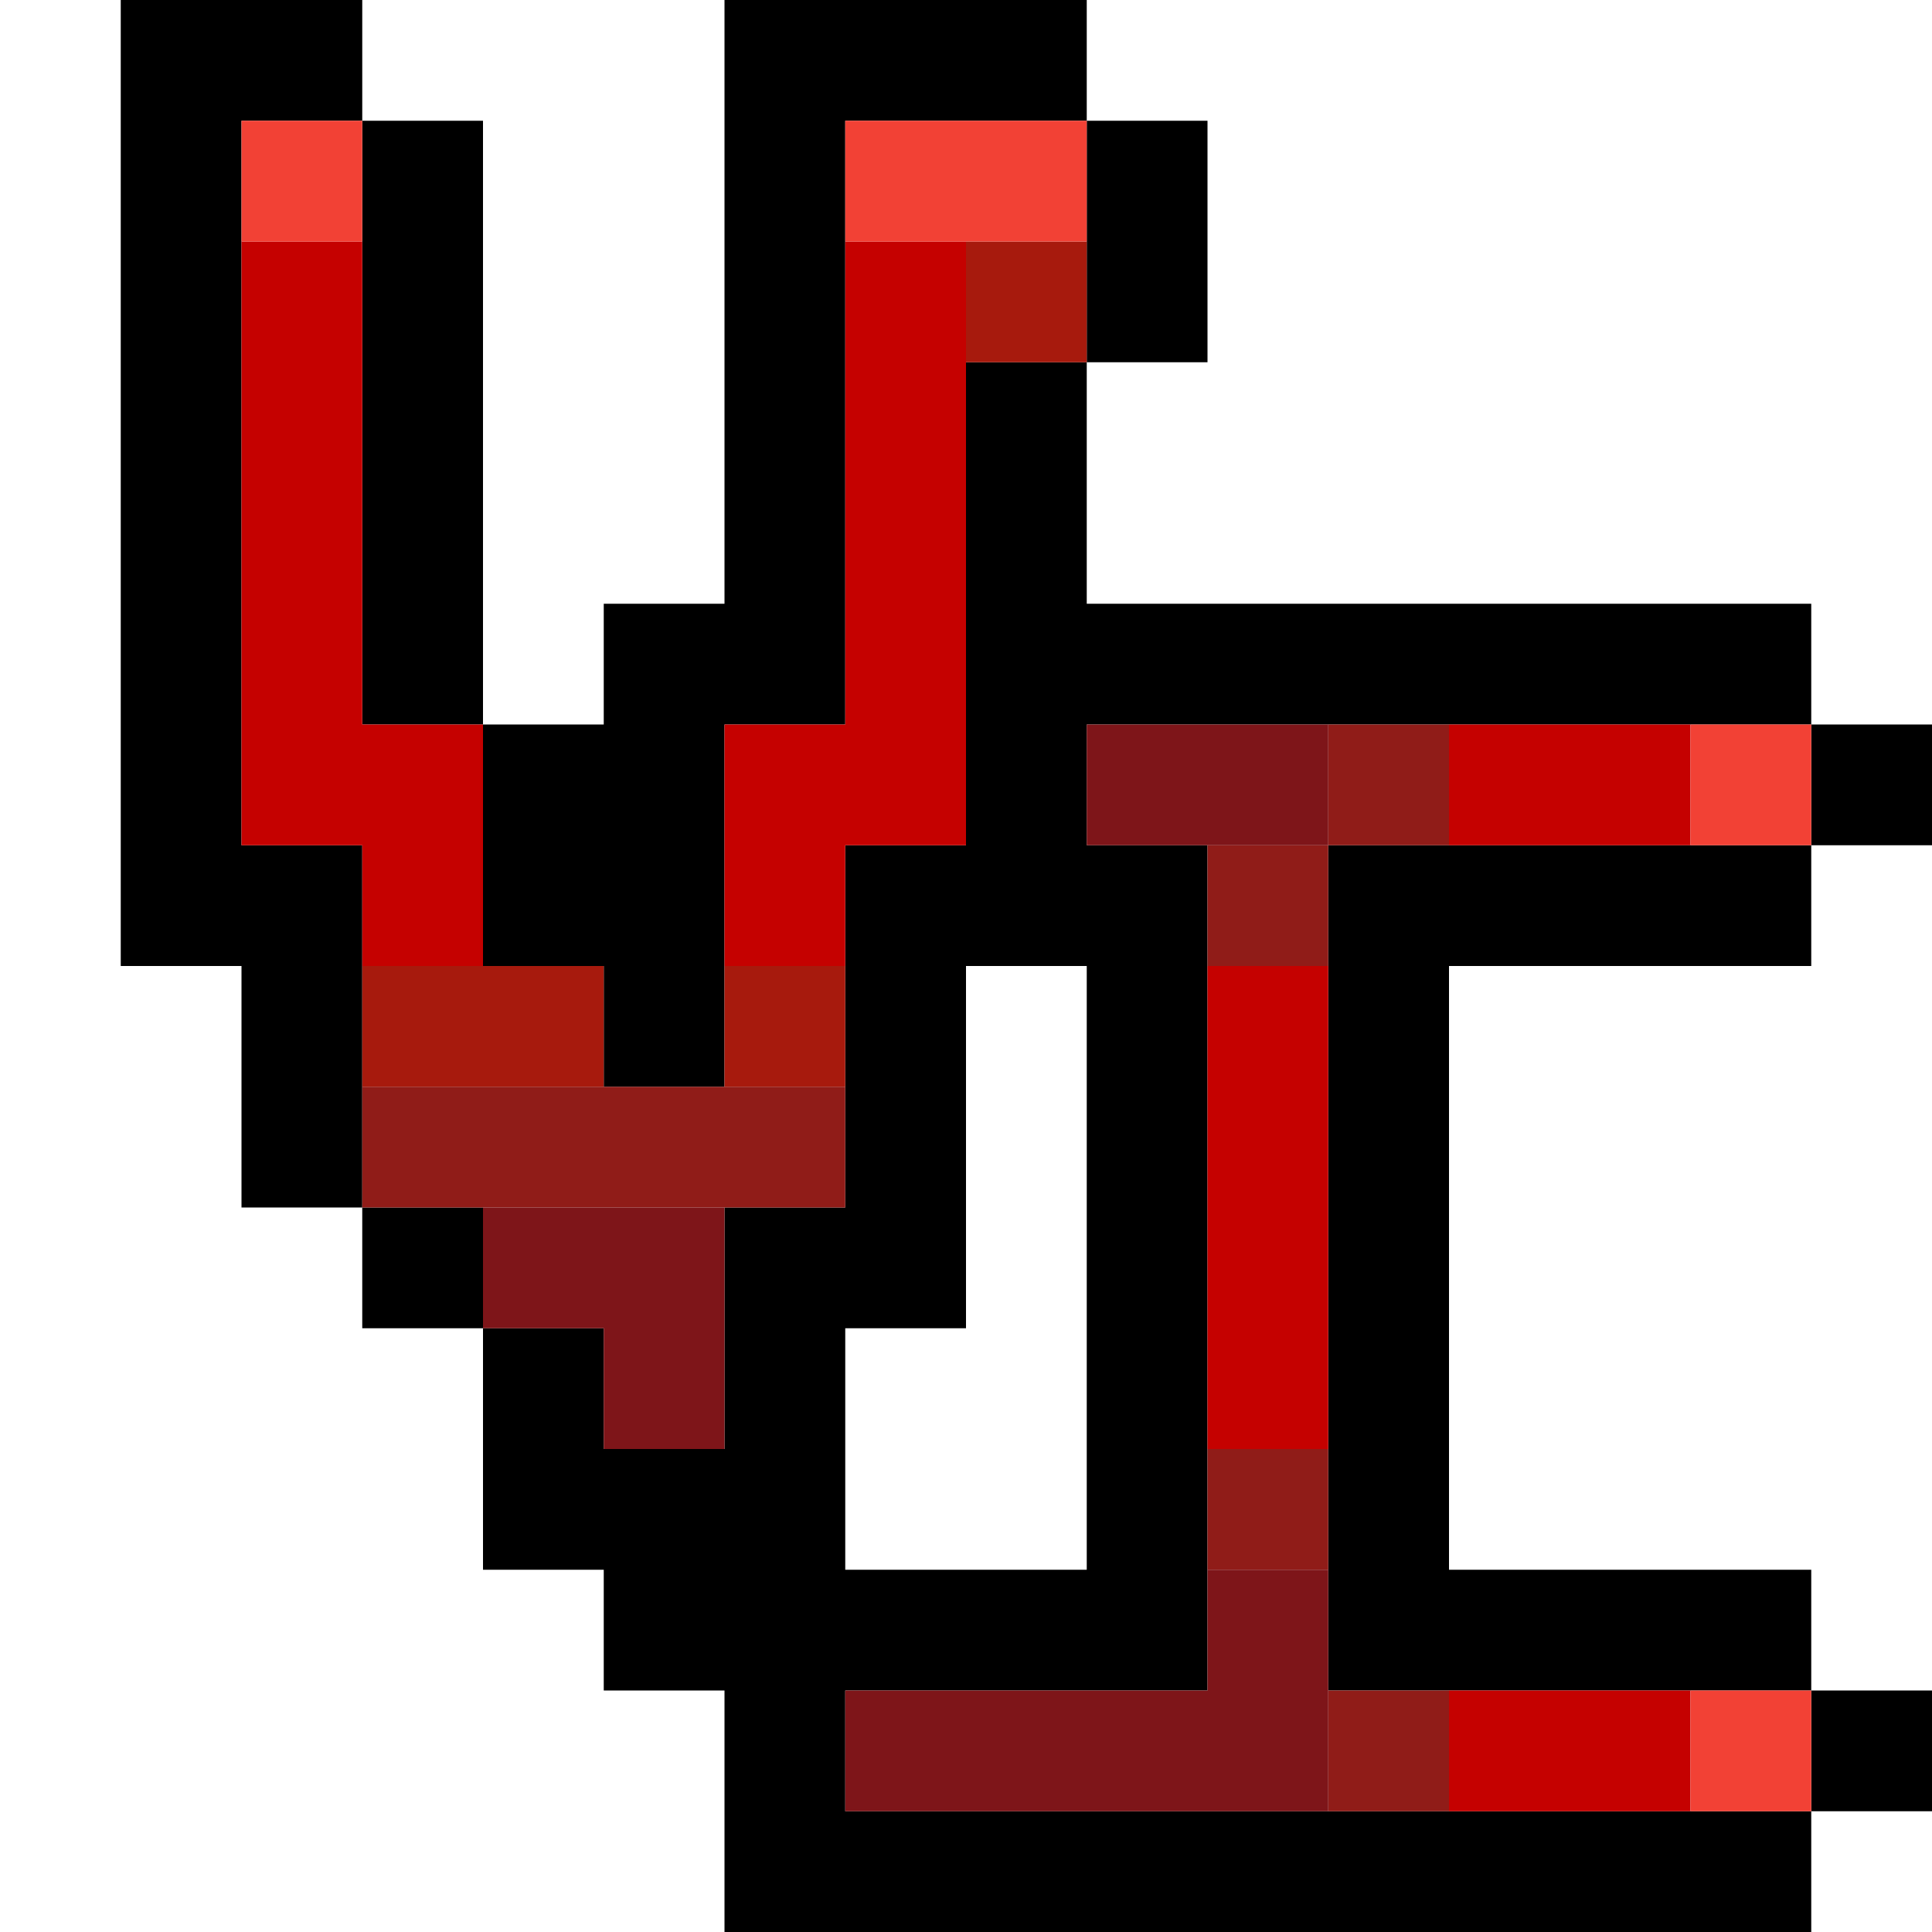
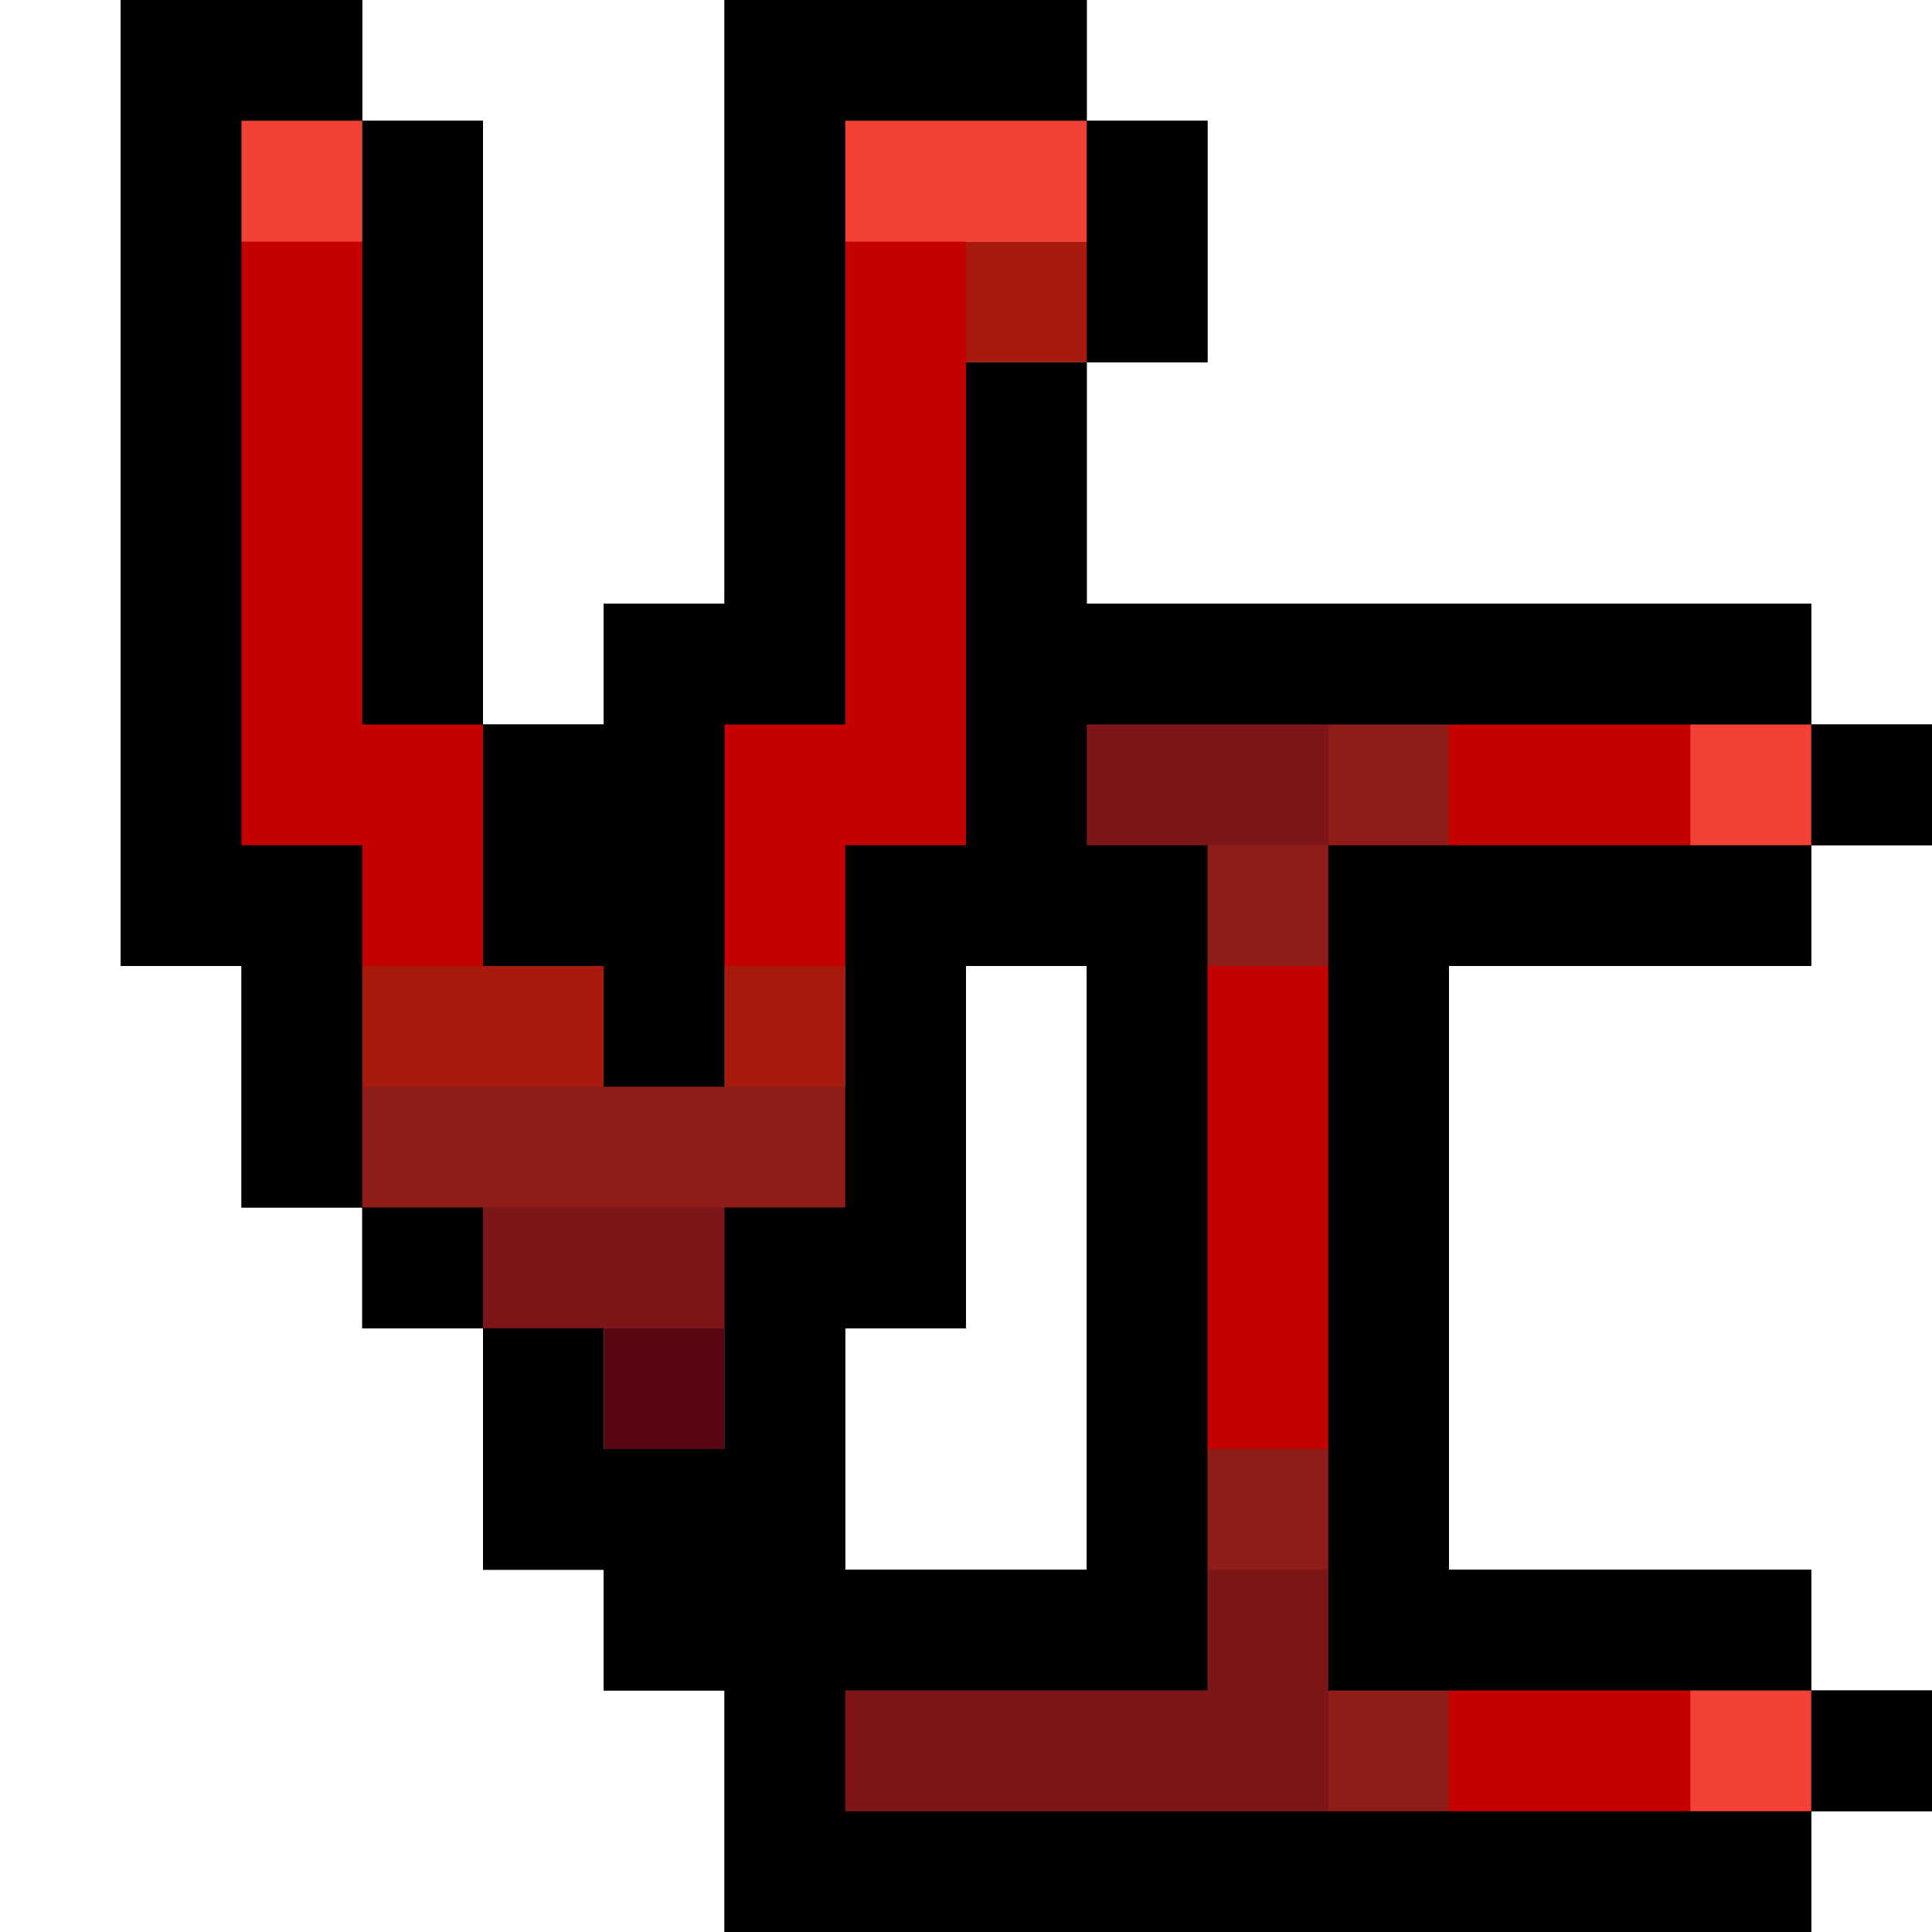
<svg xmlns="http://www.w3.org/2000/svg" width="320" height="320" viewBox="0 0 320 320" version="1.1">
  <path d="M 20 80 L 20 160 30 160 L 40 160 40 180 L 40 200 50 200 L 60 200 60 210 L 60 220 70 220 L 80 220 80 240 L 80 260 90 260 L 100 260 100 270 L 100 280 110 280 L 120 280 120 300 L 120 320 210 320 L 300 320 300 310 L 300 300 310 300 L 320 300 320 290 L 320 280 310 280 L 300 280 300 270 L 300 260 270 260 L 240 260 240 210 L 240 160 270 160 L 300 160 300 150 L 300 140 310 140 L 320 140 320 130 L 320 120 310 120 L 300 120 300 110 L 300 100 240 100 L 180 100 180 80 L 180 60 190 60 L 200 60 200 40 L 200 20 190 20 L 180 20 180 10 L 180 0 150 0 L 120 0 120 50 L 120 100 110 100 L 100 100 100 110 L 100 120 90 120 L 80 120 80 70 L 80 20 70 20 L 60 20 60 10 L 60 0 40 0 L 20 0 20 80 M 40 80 L 40 140 50 140 L 60 140 60 170 L 60 200 70 200 L 80 200 80 210 L 80 220 90 220 L 100 220 100 230 L 100 240 110 240 L 120 240 120 220 L 120 200 130 200 L 140 200 140 170 L 140 140 150 140 L 160 140 160 100 L 160 60 170 60 L 180 60 180 40 L 180 20 160 20 L 140 20 140 70 L 140 120 130 120 L 120 120 120 150 L 120 180 110 180 L 100 180 100 170 L 100 160 90 160 L 80 160 80 140 L 80 120 70 120 L 60 120 60 70 L 60 20 50 20 L 40 20 40 80 M 180 130 L 180 140 190 140 L 200 140 200 210 L 200 280 170 280 L 140 280 140 290 L 140 300 220 300 L 300 300 300 290 L 300 280 260 280 L 220 280 220 210 L 220 140 260 140 L 300 140 300 130 L 300 120 240 120 L 180 120 180 130 M 160 190 L 160 220 150 220 L 140 220 140 240 L 140 260 160 260 L 180 260 180 210 L 180 160 170 160 L 160 160 160 190" stroke="none" fill="#000000" fill-rule="evenodd" />
+   <path d="M 40 90 L 40 140 50 140 L 60 140 60 150 L 60 160 70 160 L 80 160 80 140 L 80 120 70 120 L 60 120 60 80 L 60 40 50 40 L 40 40 40 90 M 140 80 L 140 120 130 120 L 120 120 120 140 L 120 160 130 160 L 140 160 140 150 L 140 140 150 140 L 160 140 160 90 L 160 40 150 40 L 140 40 140 80 M 240 130 L 240 140 260 140 L 280 140 280 130 L 280 120 260 120 L 240 120 240 130 M 200 200 L 200 240 210 240 L 220 240 220 200 L 220 160 210 160 L 200 160 200 200 M 240 290 L 240 300 260 300 L 280 300 280 290 L 280 280 260 280 L 240 280 240 290" stroke="none" fill="#c50100" fill-rule="evenodd" />
+   <path d="M 160 50 L 160 60 170 60 L 180 60 180 50 L 180 40 170 40 L 160 40 160 50 M 60 170 L 60 180 80 180 L 100 180 100 170 L 100 160 80 160 L 60 160 60 170 M 120 170 L 120 180 130 180 L 140 180 140 170 L 140 160 130 160 L 120 160 120 170" stroke="none" fill="#a71a0d" fill-rule="evenodd" />
  <path d="M 220 130 L 220 140 210 140 L 200 140 200 150 L 200 160 210 160 L 220 160 220 150 L 220 140 230 140 L 240 140 240 130 L 240 120 230 120 L 220 120 220 130 M 60 190 L 60 200 100 200 L 140 200 140 190 L 140 180 100 180 L 60 180 60 190 M 200 250 L 200 260 210 260 L 220 260 220 250 L 220 240 210 240 L 200 240 200 250 M 220 290 L 220 300 230 300 L 240 300 240 290 L 240 280 230 280 L 220 280 220 290" stroke="none" fill="#901c18" fill-rule="evenodd" />
-   <path d="M 180 130 L 180 140 200 140 L 220 140 220 130 L 220 120 200 120 L 180 120 180 130 M 80 210 L 80 220 90 220 L 100 220 100 230 L 100 240 110 240 L 120 240 120 220 L 120 200 100 200 L 80 200 80 210 M 200 270 L 200 280 170 280 L 140 280 140 290 L 140 300 180 300 L 220 300 220 280 L 220 260 210 260 L 200 260 200 270" stroke="none" fill="#7e1519" fill-rule="evenodd" />
-   <path d="M 160 50 L 160 60 170 60 L 180 60 180 50 L 180 40 170 40 L 160 40 160 50 M 60 170 L 60 180 80 180 L 100 180 100 170 L 100 160 80 160 L 60 160 60 170 M 120 170 L 120 180 130 180 L 140 180 140 170 L 140 160 130 160 L 120 160 120 170" stroke="none" fill="#a71a0d" fill-rule="evenodd" />
+   <path d="M 180 130 L 180 140 200 140 L 220 140 220 130 L 220 120 200 120 L 180 120 180 130 M 80 210 L 80 220 100 220 L 120 220 120 210 L 120 200 100 200 L 80 200 80 210 M 200 270 L 200 280 170 280 L 140 280 140 290 L 140 300 180 300 L 220 300 220 280 L 220 260 210 260 L 200 260 200 270" stroke="none" fill="#7e1519" fill-rule="evenodd" />
+   <path d="M 100 230 L 100 240 110 240 L 120 240 120 230 L 120 220 110 220 L 100 220 100 230" stroke="none" fill="#5b0713" fill-rule="evenodd" />
+   <path d="M 40 90 L 40 140 50 140 L 60 140 60 150 L 60 160 70 160 L 80 160 80 140 L 80 120 70 120 L 60 120 60 80 L 60 40 50 40 L 40 40 40 90 M 140 80 L 140 120 130 120 L 120 120 120 140 L 120 160 130 160 L 140 160 140 150 L 140 140 150 140 L 160 140 160 90 L 160 40 150 40 L 140 40 140 80 M 240 130 L 240 140 260 140 L 280 140 280 130 L 280 120 260 120 L 240 120 240 130 M 200 200 L 200 240 210 240 L 220 240 220 200 L 220 160 210 160 L 200 160 200 200 M 240 290 L 240 300 260 300 L 280 300 280 290 L 280 280 260 280 L 240 280 240 290" stroke="none" fill="#c50100" fill-rule="evenodd" />
+   <path d="M 220 130 L 220 140 210 140 L 200 140 200 150 L 200 160 210 160 L 220 160 220 150 L 220 140 230 140 L 240 140 240 130 L 240 120 230 120 L 220 120 220 130 M 60 190 L 60 200 100 200 L 140 200 140 190 L 140 180 100 180 L 60 180 60 190 M 200 250 L 200 260 210 260 L 220 260 220 250 L 220 240 210 240 L 200 240 200 250 M 220 290 L 220 300 230 300 L 240 300 240 290 L 240 280 230 280 L 220 280 220 290" stroke="none" fill="#901c18" fill-rule="evenodd" />
+   <path d="M 180 130 L 180 140 200 140 L 220 140 220 130 L 220 120 200 120 L 180 120 180 130 M 80 210 L 80 220 100 220 L 120 220 120 210 L 120 200 100 200 L 80 200 80 210 M 200 270 L 200 280 170 280 L 140 280 140 290 L 140 300 180 300 L 220 300 220 280 L 220 260 210 260 L 200 260 200 270" stroke="none" fill="#7e1519" fill-rule="evenodd" />
+   <path d="M 40 30 L 40 40 50 40 L 60 40 60 30 L 60 20 50 20 L 40 20 40 30 M 140 30 L 140 40 160 40 L 180 40 180 30 L 180 20 160 20 L 140 20 140 30 M 280 130 L 280 140 290 140 L 300 140 300 130 L 300 120 290 120 L 280 120 280 130 M 280 290 L 280 300 290 300 L 300 300 300 290 L 300 280 290 280 L 280 280 280 290" stroke="none" fill="#f24135" fill-rule="evenodd" />
+   <path d="M 40 90 L 40 140 50 140 L 60 140 60 150 L 60 160 70 160 L 80 160 80 140 L 80 120 70 120 L 60 120 60 80 L 60 40 50 40 L 40 40 40 90 M 140 80 L 140 120 130 120 L 120 120 120 140 L 120 160 130 160 L 140 160 140 150 L 140 140 150 140 L 160 140 160 90 L 160 40 150 40 L 140 40 140 80 M 240 130 L 240 140 260 140 L 280 140 280 130 L 280 120 260 120 L 240 120 240 130 M 200 200 L 200 240 210 240 L 220 240 220 200 L 220 160 210 160 L 200 160 200 200 M 240 290 L 240 300 260 300 L 280 300 280 290 L 280 280 260 280 L 240 280 240 290" stroke="none" fill="#c50100" fill-rule="evenodd" />
+   <path d="M 220 130 L 220 140 210 140 L 200 140 200 150 L 200 160 210 160 L 220 160 220 150 L 220 140 230 140 L 240 140 240 130 L 240 120 230 120 L 220 120 220 130 M 60 190 L 60 200 100 200 L 140 200 140 190 L 140 180 100 180 L 60 180 60 190 M 200 250 L 200 260 210 260 L 220 260 220 250 L 220 240 210 240 L 200 240 200 250 M 220 290 L 220 300 230 300 L 240 300 240 290 L 240 280 230 280 L 220 280 220 290" stroke="none" fill="#901c18" fill-rule="evenodd" />
  <path d="M 40 90 L 40 140 50 140 L 60 140 60 150 L 60 160 70 160 L 80 160 80 140 L 80 120 70 120 L 60 120 60 80 L 60 40 50 40 L 40 40 40 90 M 140 80 L 140 120 130 120 L 120 120 120 140 L 120 160 130 160 L 140 160 140 150 L 140 140 150 140 L 160 140 160 90 L 160 40 150 40 L 140 40 140 80 M 240 130 L 240 140 260 140 L 280 140 280 130 L 280 120 260 120 L 240 120 240 130 M 200 200 L 200 240 210 240 L 220 240 220 200 L 220 160 210 160 L 200 160 200 200 M 240 290 L 240 300 260 300 L 280 300 280 290 L 280 280 260 280 L 240 280 240 290" stroke="none" fill="#c50100" fill-rule="evenodd" />
  <path d="M 40 30 L 40 40 50 40 L 60 40 60 30 L 60 20 50 20 L 40 20 40 30 M 140 30 L 140 40 160 40 L 180 40 180 30 L 180 20 160 20 L 140 20 140 30 M 280 130 L 280 140 290 140 L 300 140 300 130 L 300 120 290 120 L 280 120 280 130 M 280 290 L 280 300 290 300 L 300 300 300 290 L 300 280 290 280 L 280 280 280 290" stroke="none" fill="#f24135" fill-rule="evenodd" />
+   <path d="M 40 90 L 40 140 50 140 L 60 140 60 150 L 60 160 70 160 L 80 160 80 140 L 80 120 70 120 L 60 120 60 80 L 60 40 50 40 L 40 40 40 90 M 140 80 L 140 120 130 120 L 120 120 120 140 L 120 160 130 160 L 140 160 140 150 L 140 140 150 140 L 160 140 160 90 L 160 40 150 40 L 140 40 140 80 M 240 130 L 240 140 260 140 L 280 140 280 130 L 280 120 260 120 L 240 120 240 130 M 200 200 L 200 240 210 240 L 220 240 220 200 L 220 160 210 160 L 200 160 200 200 M 240 290 L 240 300 260 300 L 280 300 280 290 L 280 280 260 280 L 240 280 240 290" stroke="none" fill="#c50100" fill-rule="evenodd" />
+   <path d="M 220 130 L 220 140 210 140 L 200 140 200 150 L 200 160 210 160 L 220 160 220 150 L 220 140 230 140 L 240 140 240 130 L 240 120 230 120 L 220 120 220 130 M 60 190 L 60 200 100 200 L 140 200 140 190 L 140 180 100 180 L 60 180 60 190 M 200 250 L 200 260 210 260 L 220 260 220 250 L 220 240 210 240 L 200 240 200 250 M 220 290 L 220 300 230 300 L 240 300 240 290 L 240 280 230 280 L 220 280 220 290" stroke="none" fill="#901c18" fill-rule="evenodd" />
+   <path d="M 180 130 L 180 140 200 140 L 220 140 220 130 L 220 120 200 120 L 180 120 180 130 M 80 210 L 80 220 100 220 L 120 220 120 210 L 120 200 100 200 L 80 200 80 210 M 200 270 L 200 280 170 280 L 140 280 140 290 L 140 300 180 300 L 220 300 220 280 L 220 260 210 260 L 200 260 200 270" stroke="none" fill="#7e1519" fill-rule="evenodd" />
+   <path d="M 40 30 L 40 40 50 40 L 60 40 60 30 L 60 20 50 20 L 40 20 40 30 M 140 30 L 140 40 160 40 L 180 40 180 30 L 180 20 160 20 L 140 20 140 30 M 280 130 L 280 140 290 140 L 300 140 300 130 L 300 120 290 120 L 280 120 280 130 M 280 290 L 280 300 290 300 L 300 300 300 290 L 300 280 290 280 L 280 280 280 290" stroke="none" fill="#f24135" fill-rule="evenodd" />
+   <path d="M 20 80 L 20 160 30 160 L 40 160 40 180 L 40 200 50 200 L 60 200 60 210 L 60 220 70 220 L 80 220 80 240 L 80 260 90 260 L 100 260 100 270 L 100 280 110 280 L 120 280 120 300 L 120 320 210 320 L 300 320 300 310 L 300 300 310 300 L 320 300 320 290 L 320 280 310 280 L 300 280 300 270 L 300 260 270 260 L 240 260 240 210 L 240 160 270 160 L 300 160 300 150 L 300 140 310 140 L 320 140 320 130 L 320 120 310 120 L 300 120 300 110 L 300 100 240 100 L 180 100 180 80 L 180 60 190 60 L 200 60 200 40 L 200 20 190 20 L 180 20 180 10 L 180 0 150 0 L 120 0 120 50 L 120 100 110 100 L 100 100 100 110 L 100 120 90 120 L 80 120 80 70 L 80 20 70 20 L 60 20 60 10 L 60 0 40 0 L 20 0 20 80 M 40 80 L 40 140 50 140 L 60 140 60 170 L 60 200 70 200 L 80 200 80 210 L 80 220 90 220 L 100 220 100 230 L 100 240 110 240 L 120 240 120 220 L 120 200 130 200 L 140 200 140 170 L 140 140 150 140 L 160 140 160 100 L 160 60 170 60 L 180 60 180 40 L 180 20 160 20 L 140 20 140 70 L 140 120 130 120 L 120 120 120 150 L 120 180 110 180 L 100 180 100 170 L 100 160 90 160 L 80 160 80 140 L 80 120 70 120 L 60 120 60 70 L 60 20 50 20 L 40 20 40 80 M 180 130 L 180 140 190 140 L 200 140 200 210 L 200 280 170 280 L 140 280 140 290 L 140 300 220 300 L 300 300 300 290 L 300 280 260 280 L 220 280 220 210 L 220 140 260 140 L 300 140 300 130 L 300 120 240 120 L 180 120 180 130 M 160 190 L 160 220 150 220 L 140 220 140 240 L 140 260 160 260 L 180 260 180 210 L 180 160 170 160 L 160 160 160 190" stroke="none" fill="#000000" fill-rule="evenodd" />
  <path d="" stroke="none" fill="#bd130f" fill-rule="evenodd" />
  <path d="" stroke="none" fill="#040404" fill-rule="evenodd" />
</svg>
